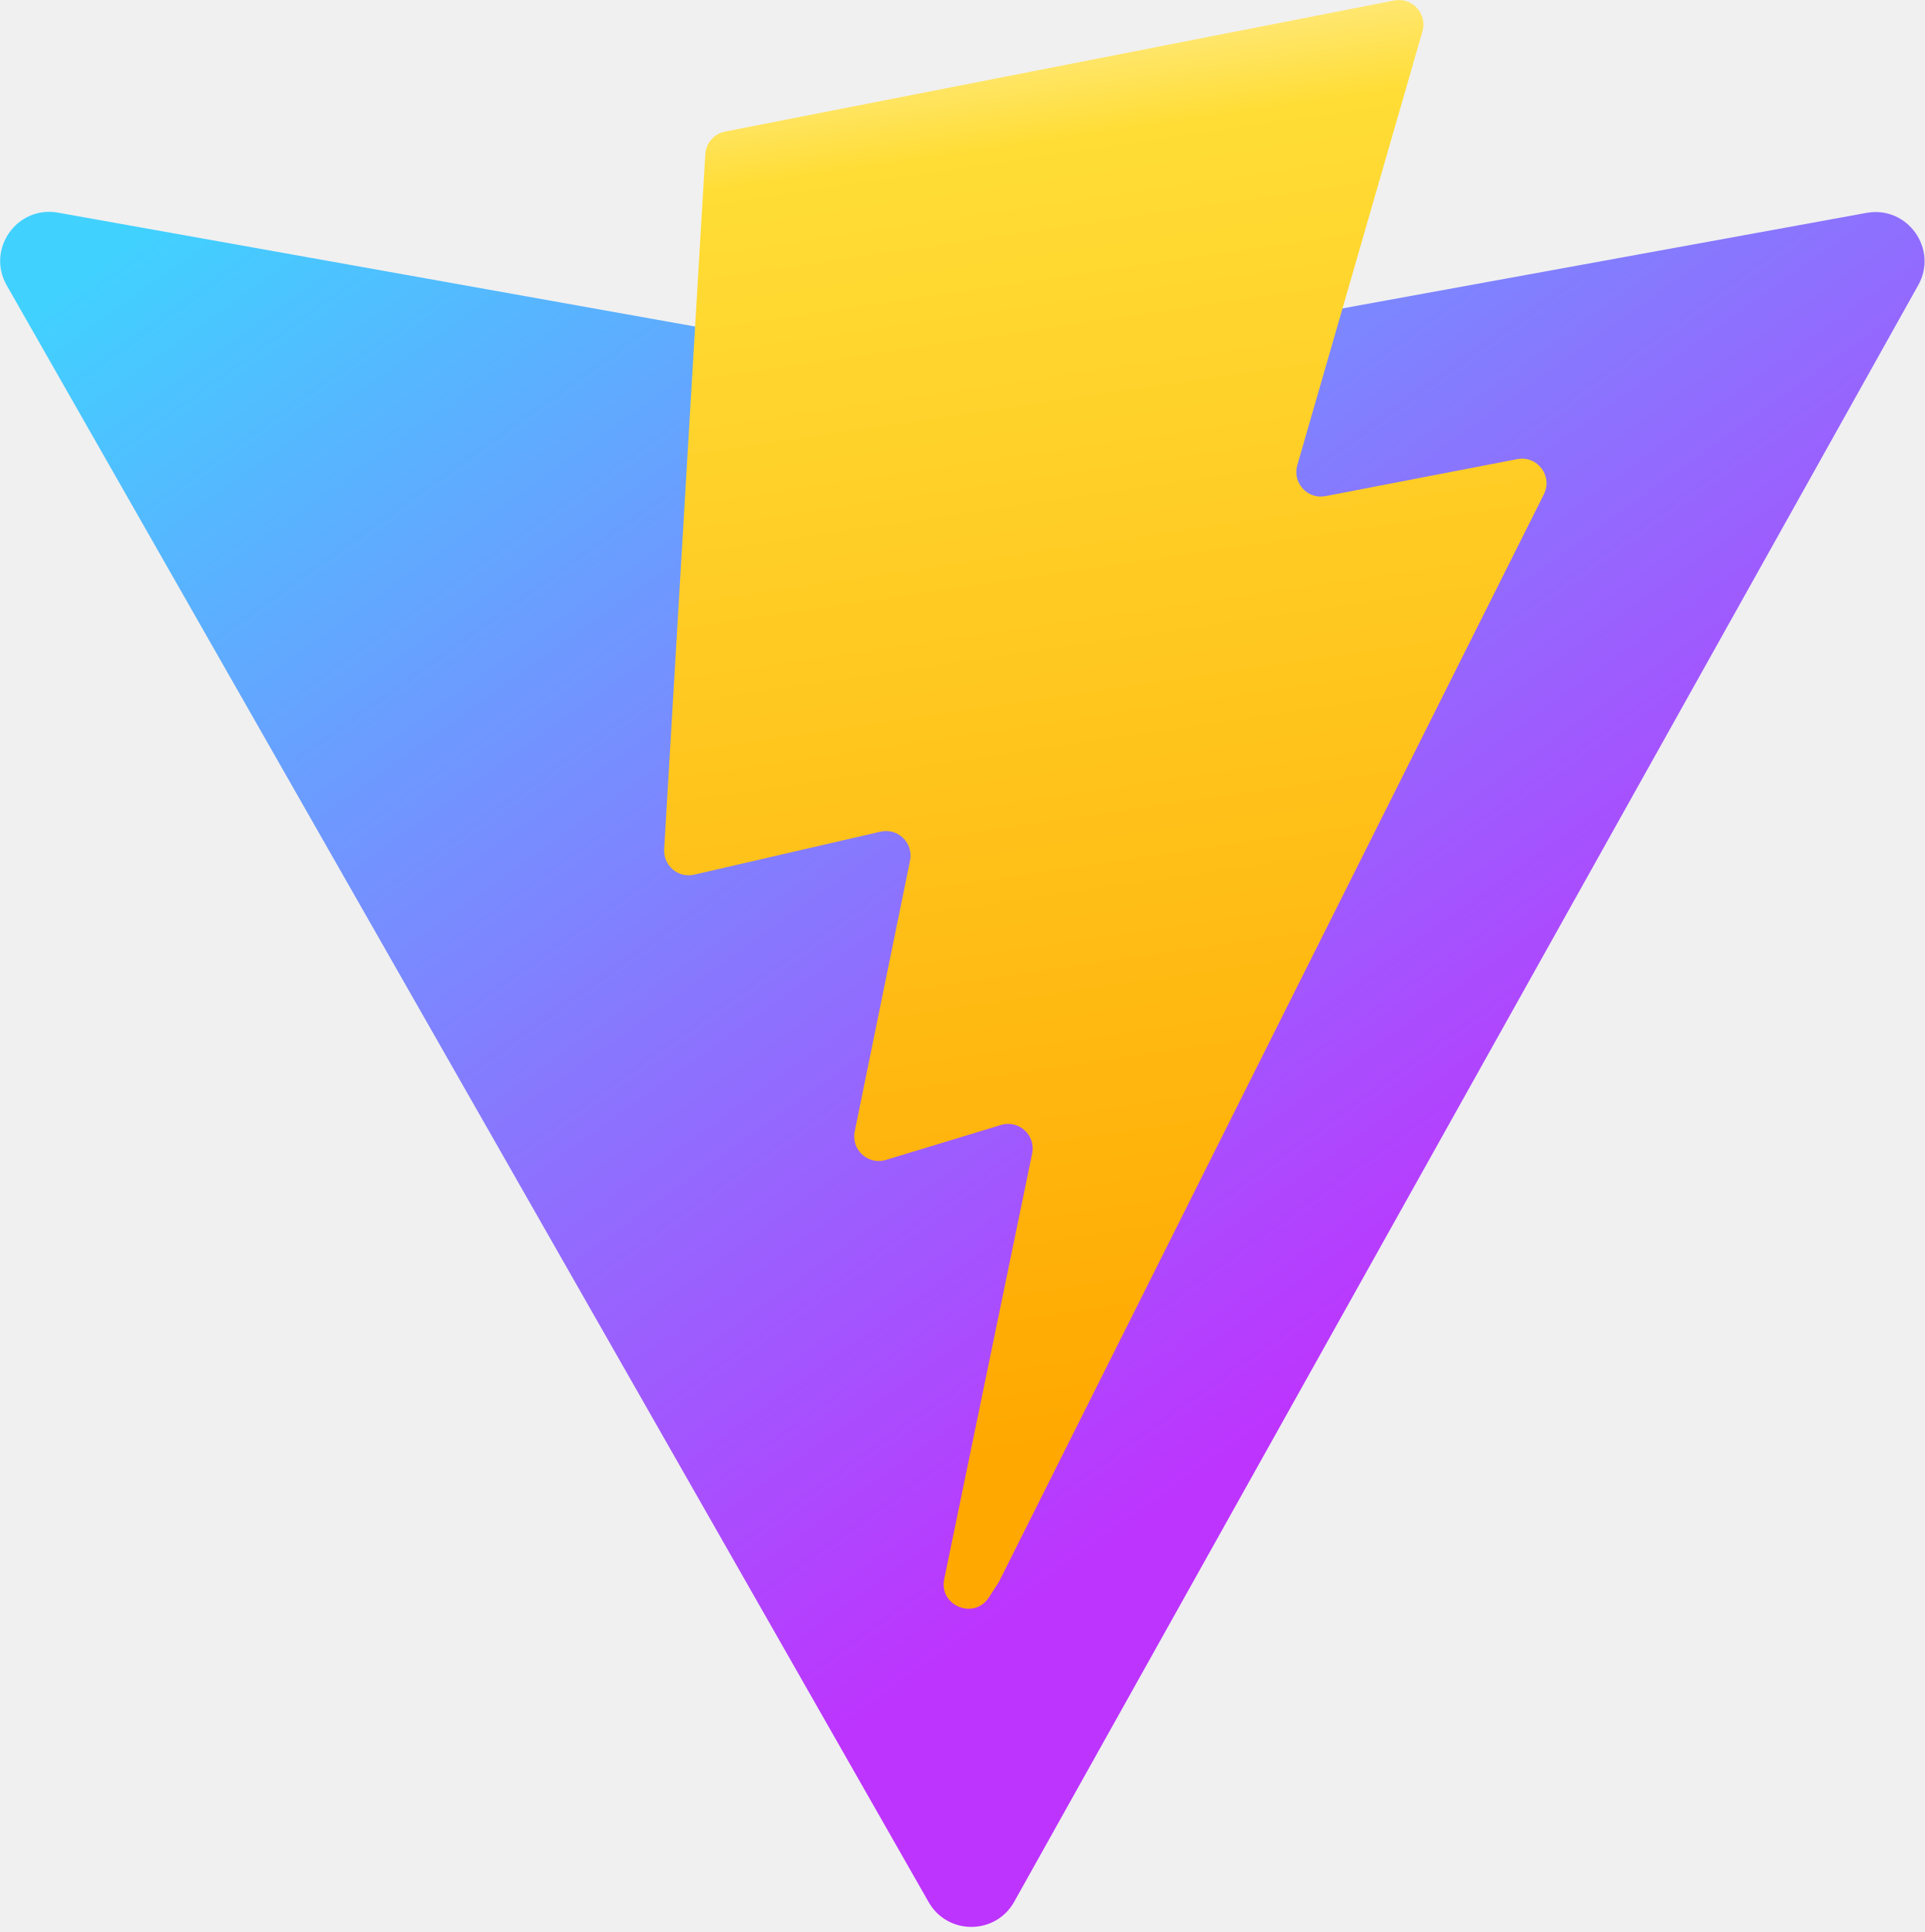
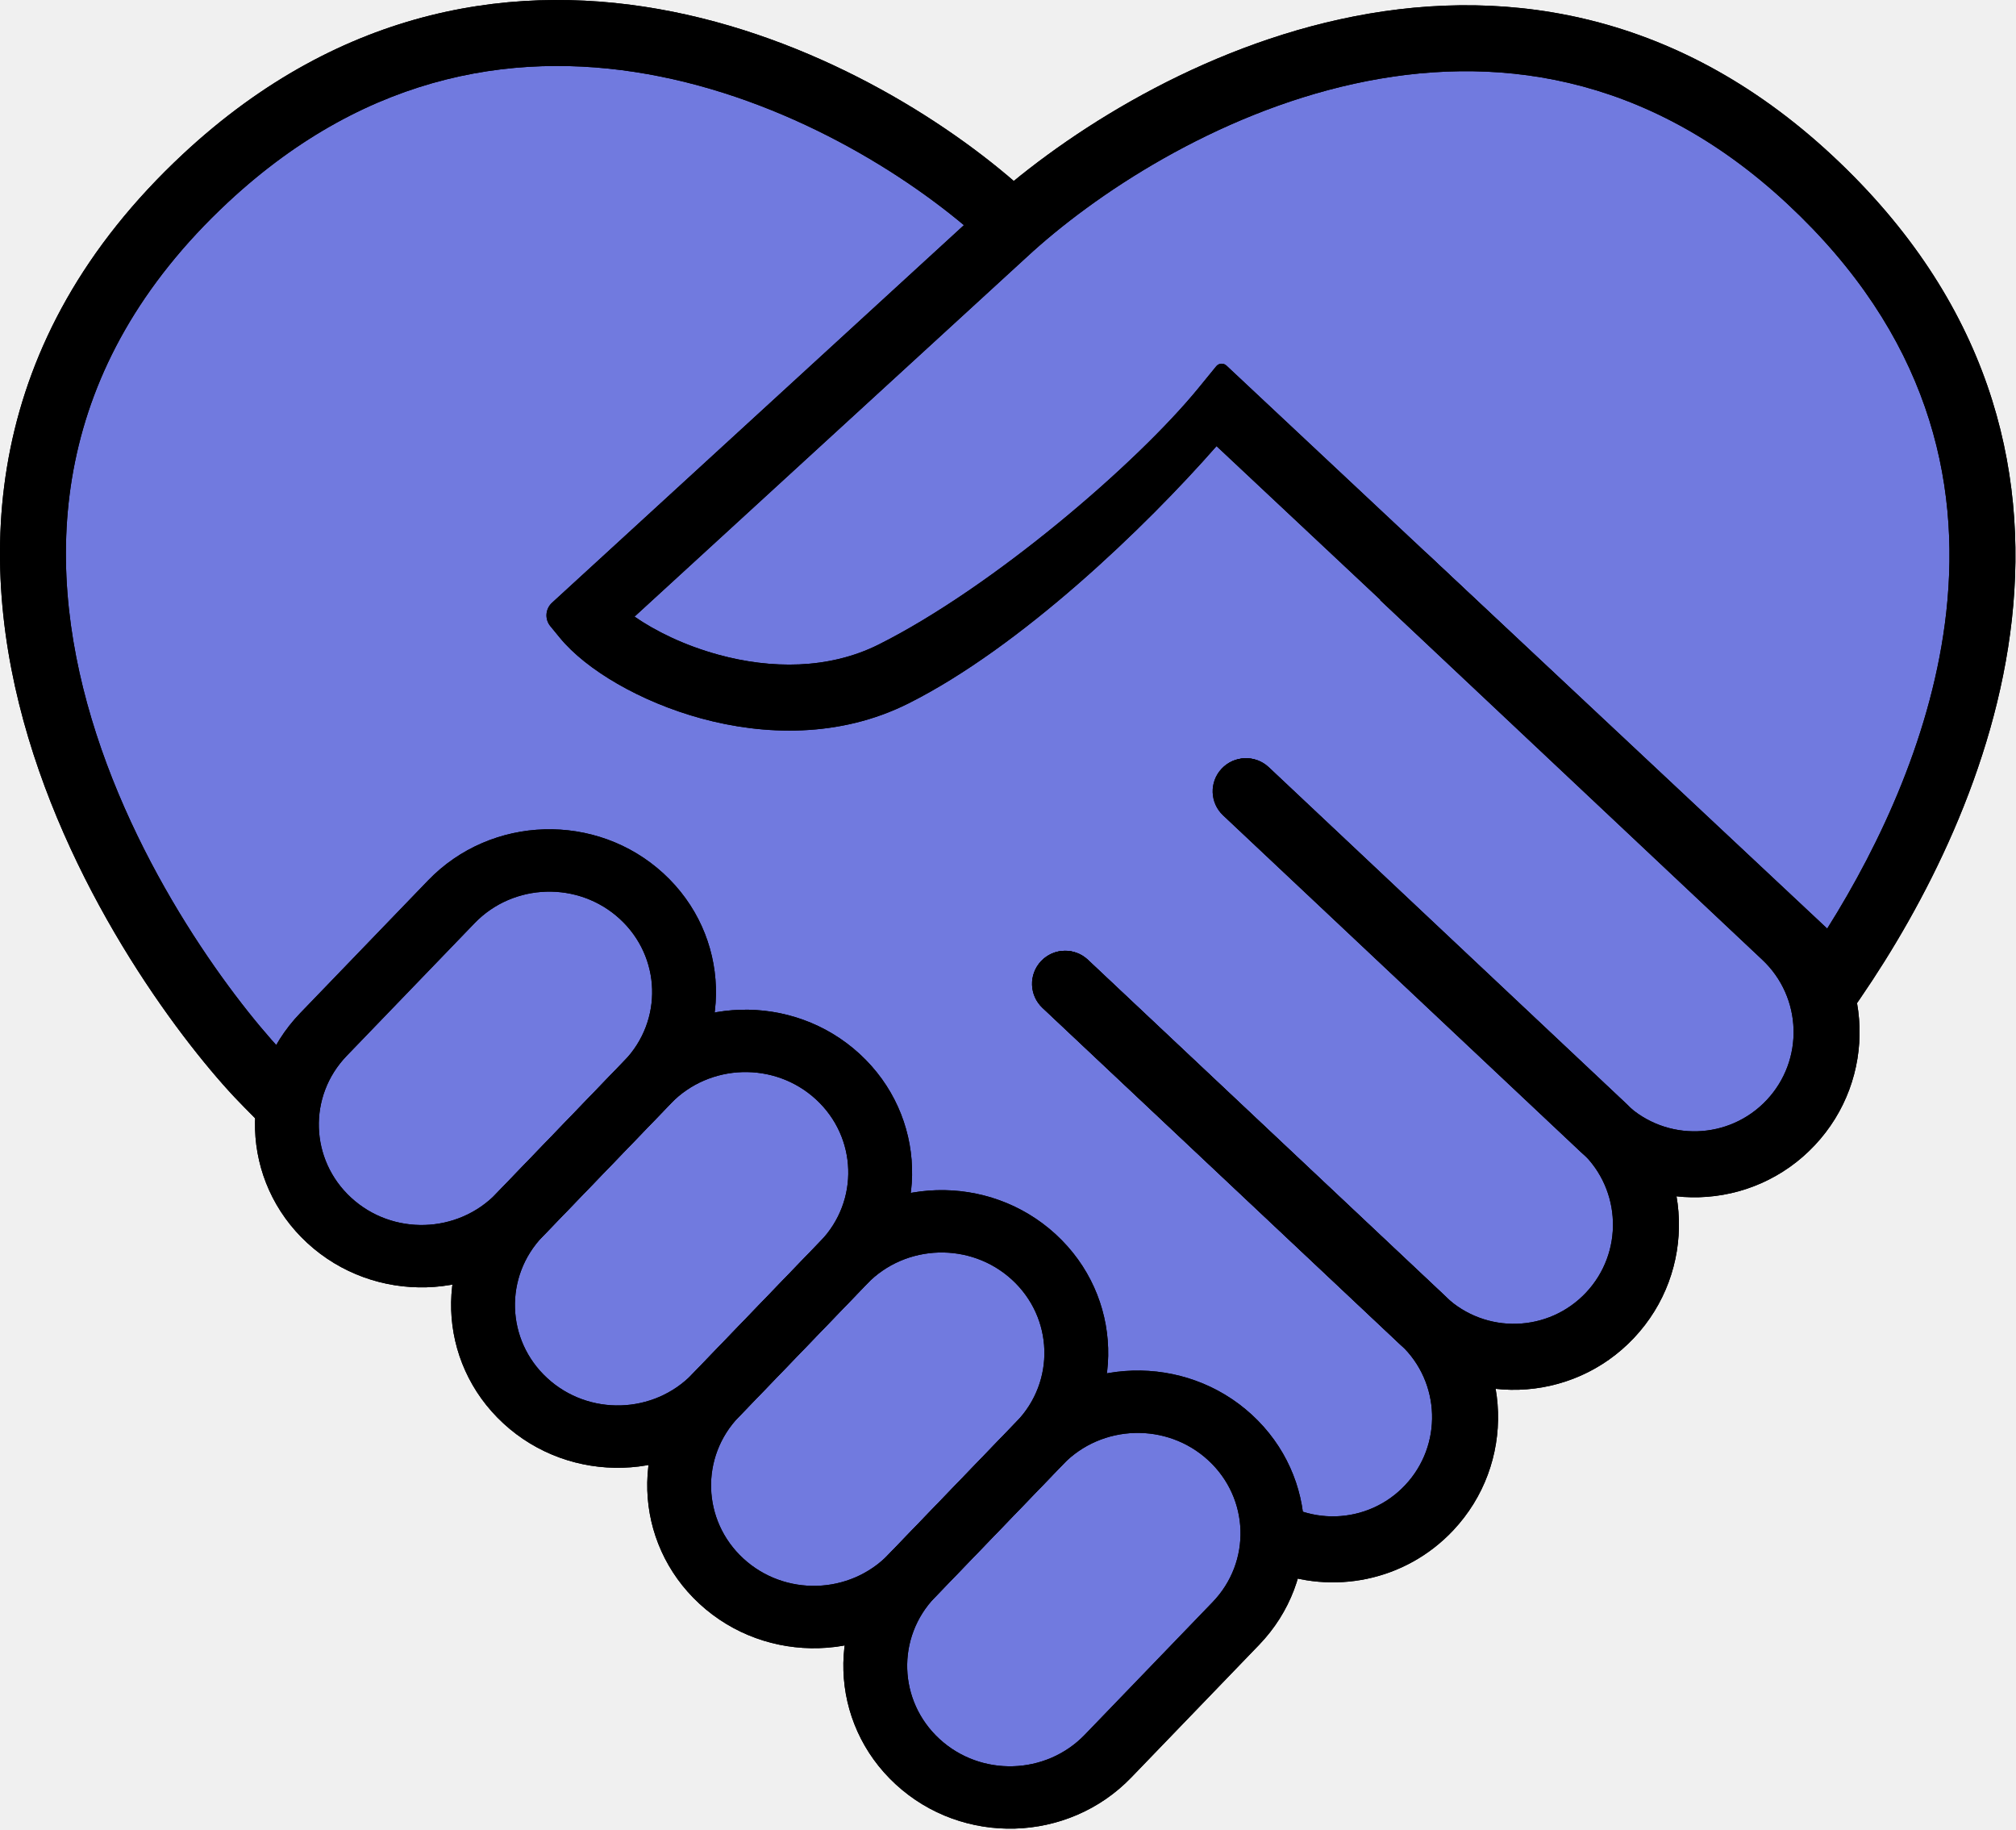
- <svg xmlns="http://www.w3.org/2000/svg" aria-hidden="true" role="img" class="iconify iconify--logos" width="31.88" height="32" preserveAspectRatio="xMidYMid meet" viewBox="0 0 256 257">
-   <defs>
-     <linearGradient id="IconifyId1813088fe1fbc01fb466" x1="-.828%" x2="57.636%" y1="7.652%" y2="78.411%">
-       <stop offset="0%" stop-color="#41D1FF" />
-       <stop offset="100%" stop-color="#BD34FE" />
-     </linearGradient>
-     <linearGradient id="IconifyId1813088fe1fbc01fb467" x1="43.376%" x2="50.316%" y1="2.242%" y2="89.03%">
-       <stop offset="0%" stop-color="#FFEA83" />
-       <stop offset="8.333%" stop-color="#FFDD35" />
-       <stop offset="100%" stop-color="#FFA800" />
-     </linearGradient>
-   </defs>
-   <path fill="url(#IconifyId1813088fe1fbc01fb466)" d="M255.153 37.938L134.897 252.976c-2.483 4.44-8.862 4.466-11.382.048L.875 37.958c-2.746-4.814 1.371-10.646 6.827-9.67l120.385 21.517a6.537 6.537 0 0 0 2.322-.004l117.867-21.483c5.438-.991 9.574 4.796 6.877 9.62Z" />
-   <path fill="url(#IconifyId1813088fe1fbc01fb467)" d="M185.432.063L96.44 17.501a3.268 3.268 0 0 0-2.634 3.014l-5.474 92.456a3.268 3.268 0 0 0 3.997 3.378l24.777-5.718c2.318-.535 4.413 1.507 3.936 3.838l-7.361 36.047c-.495 2.426 1.782 4.5 4.151 3.78l15.304-4.649c2.372-.72 4.652 1.36 4.15 3.788l-11.698 56.621c-.732 3.542 3.979 5.473 5.943 2.437l1.313-2.028l72.516-144.72c1.215-2.423-.88-5.186-3.54-4.672l-25.505 4.922c-2.396.462-4.435-1.77-3.759-4.114l16.646-57.705c.677-2.35-1.37-4.583-3.769-4.113Z" />
+ <svg xmlns="http://www.w3.org/2000/svg" width="2597" height="2356" viewBox="0 0 2597 2356" fill="none">
+   <path d="M434 105L784.5 54L972 77.5L1244 265L1377 241L1656 54H2000L2374.5 241L2551.5 615.5L2527.5 929L2347.5 1262.5L2330 1453L2136 1518V1616.5L2075 1718.5L1921.5 1756L1901 1848L1853.5 1943.5L1755 1977.5L1656 1943.5L1635.5 2021.5L1377 2318H1206.5L1125 2195.5V2073H972L886.5 1977.5L869.5 1868.5L669 1817.5L634.5 1695V1616.5H461L396.5 1494L328.5 1378L103.5 1044.5L25.5 680.5L103.5 452L253.5 207L434 105Z" fill="#717ADF" />
+   <mask id="path-2-inside-1_0_1" fill="white">
+     <path fill-rule="evenodd" clip-rule="evenodd" d="M1309.4 1831.16C1390.64 1746.89 1526.45 1742.93 1612.75 1822.31C1699.04 1901.69 1703.14 2034.35 1621.91 2118.62L1457.26 2289.42C1376.02 2373.69 1240.21 2377.65 1153.91 2298.27C1067.61 2218.89 1063.51 2086.23 1144.75 2001.96L1309.4 1831.16ZM1556.39 1880.77C1503.16 1831.8 1419.38 1834.25 1369.27 1886.23L1204.62 2057.03C1154.5 2109.01 1157.04 2190.84 1210.27 2239.81C1263.5 2288.78 1347.28 2286.33 1397.39 2234.35L1562.04 2063.55C1612.15 2011.57 1609.62 1929.74 1556.39 1880.77Z" />
+     <path fill-rule="evenodd" clip-rule="evenodd" d="M1056.76 1598.77C1137.99 1514.5 1273.81 1510.54 1360.1 1589.92C1446.4 1669.3 1450.5 1801.96 1369.27 1886.23L1204.62 2057.03C1123.38 2141.29 987.567 2145.26 901.27 2065.88C814.973 1986.5 810.871 1853.83 892.107 1769.57L1056.76 1598.77ZM1303.75 1648.38C1250.51 1599.41 1166.74 1601.86 1116.62 1653.84L951.974 1824.63C901.863 1876.62 904.393 1958.45 957.626 2007.42C1010.86 2056.38 1094.64 2053.94 1144.75 2001.96L1309.4 1831.16C1359.51 1779.18 1356.98 1697.35 1303.75 1648.38Z" />
+     <path fill-rule="evenodd" clip-rule="evenodd" d="M804.115 1366.38C885.352 1282.11 1021.16 1278.15 1107.46 1357.53C1193.76 1436.91 1197.86 1569.57 1116.62 1653.84L951.974 1824.63C870.738 1908.9 734.925 1912.87 648.628 1833.49C562.331 1754.11 558.229 1621.44 639.466 1537.17L804.115 1366.38ZM1051.11 1415.99C997.872 1367.02 914.094 1369.47 863.982 1421.45L699.333 1592.24C649.221 1644.22 651.751 1726.06 704.985 1775.03C758.218 1823.99 841.996 1821.55 892.107 1769.57L1056.76 1598.77C1106.87 1546.79 1104.34 1464.95 1051.11 1415.99Z" />
+     <path fill-rule="evenodd" clip-rule="evenodd" d="M551.473 1133.99C632.71 1049.72 768.523 1045.75 854.82 1125.14C941.117 1204.52 945.219 1337.18 863.982 1421.45L699.333 1592.24C618.096 1676.51 482.283 1680.47 395.986 1601.09C309.689 1521.71 305.587 1389.05 386.824 1304.78L551.473 1133.99ZM798.463 1183.6C745.23 1134.63 661.452 1137.07 611.341 1189.06L446.691 1359.85C396.579 1411.83 399.11 1493.67 452.343 1542.63C505.576 1591.6 589.354 1589.16 639.466 1537.17L804.115 1366.38C854.227 1314.4 851.696 1232.56 798.463 1183.6Z" />
+     <path fill-rule="evenodd" clip-rule="evenodd" d="M867.334 15.218C1063.58 54.691 1231.48 163.333 1327.02 251.889L1269.24 314.229C1182.45 233.784 1028.19 134.276 850.573 98.549C675.063 63.247 476.778 89.901 293.608 260.647C65.141 473.616 55.44 716.931 117.907 925.688C181.181 1137.14 318.2 1309.53 374.681 1366.01C384.22 1375.55 398.288 1389.87 416.068 1408.12L355.189 1467.44C337.453 1449.24 323.706 1435.24 314.576 1426.11C251.057 1362.59 104.826 1178.48 36.475 950.055C-32.683 718.937 -22.384 439.001 235.649 198.471C441.679 6.416 668.978 -24.679 867.334 15.218Z" />
+     <path fill-rule="evenodd" clip-rule="evenodd" d="M1573.69 990.065C1589.78 972.971 1616.67 972.153 1633.77 988.239L2095.16 1422.41C2146.55 1470.77 2227.42 1468.31 2275.78 1416.92C2324.15 1365.52 2321.69 1284.66 2270.29 1236.29L1777.95 772.999L1836.2 711.096L2328.54 1174.39C2414.13 1254.92 2418.22 1389.59 2337.69 1475.17C2257.15 1560.75 2122.49 1564.84 2036.91 1484.31L1575.52 1050.14C1558.42 1034.06 1557.6 1007.16 1573.69 990.065Z" />
+     <path fill-rule="evenodd" clip-rule="evenodd" d="M1341 1238.02C1357.09 1220.92 1383.98 1220.11 1401.08 1236.19L1862.47 1670.36C1913.86 1718.72 1994.73 1716.26 2043.09 1664.87C2091.46 1613.48 2089 1532.61 2037.6 1484.25L1576.21 1050.08C1559.12 1033.99 1558.3 1007.09 1574.38 990C1590.47 972.906 1617.37 972.088 1634.46 988.174L2095.85 1422.34C2181.44 1502.88 2185.53 1637.54 2105 1723.12C2024.46 1808.7 1889.8 1812.8 1804.22 1732.26L1342.83 1298.09C1325.73 1282.01 1324.91 1255.11 1341 1238.02Z" />
+     <path fill-rule="evenodd" clip-rule="evenodd" d="M1580.5 1887.5L1629.47 1918.36C1680.86 1966.72 1761.73 1964.26 1810.09 1912.87C1858.46 1861.48 1856 1780.61 1804.6 1732.25L1343.21 1298.08C1326.12 1281.99 1325.3 1255.09 1341.38 1238C1357.47 1220.91 1384.37 1220.09 1401.46 1236.17L1862.85 1670.34C1948.44 1750.88 1952.53 1885.54 1872 1971.12C1810.04 2036.96 1716.04 2054.57 1637 2022.52C1613.31 2012.91 1627.24 1989.69 1607.5 1971.12V1946L1580.5 1887.5Z" />
+     <path fill-rule="evenodd" clip-rule="evenodd" d="M1264.83 268.802C1264.8 268.831 1264.77 268.86 1264.74 268.889L711.099 776.347C702.484 784.244 701.546 797.497 708.963 806.528L721.285 821.532C755.095 862.701 824.84 903.968 903.526 925.391C983.507 947.168 1081.01 950.751 1170.17 906.052C1315.07 833.417 1475.6 678.995 1567.13 574.619L2368.61 1326.44L2396.61 1285.59C2478 1166.89 2570.14 991.732 2591.65 798.02C2613.42 601.939 2562.39 388.639 2360.61 200.546C2154.15 8.094 1925.28 -18.901 1725.93 24.912C1528.77 68.243 1360.07 180.561 1264.83 268.802ZM1744.18 107.931C1920.94 69.082 2119.91 92.375 2302.65 262.722C2482.95 430.797 2526.26 616.686 2507.17 788.639C2490.07 942.583 2422.62 1086.7 2353.8 1196L1579.9 470.867C1576.09 467.304 1570.07 467.706 1566.77 471.743L1544.07 499.548C1463.87 597.788 1278.07 756.884 1132.08 830.066C1067.25 862.567 992.666 861.567 925.856 843.377C881.101 831.191 843.407 812.295 817.422 794.197L1322.43 331.309L1322.52 331.229C1409.64 250.483 1565.28 147.248 1744.18 107.931Z" />
+   </mask>
+   <path fill-rule="evenodd" clip-rule="evenodd" d="M1309.4 1831.16C1390.64 1746.89 1526.45 1742.93 1612.75 1822.31C1699.04 1901.69 1703.14 2034.35 1621.91 2118.62L1457.26 2289.42C1376.02 2373.69 1240.21 2377.65 1153.91 2298.27C1067.61 2218.89 1063.51 2086.23 1144.75 2001.96L1309.4 1831.16ZM1556.39 1880.77C1503.16 1831.8 1419.38 1834.25 1369.27 1886.23L1204.62 2057.03C1154.5 2109.01 1157.04 2190.84 1210.27 2239.81C1263.5 2288.78 1347.28 2286.33 1397.39 2234.35L1562.04 2063.55C1612.15 2011.57 1609.62 1929.74 1556.39 1880.77Z" fill="black" />
+   <path fill-rule="evenodd" clip-rule="evenodd" d="M1056.76 1598.77C1137.99 1514.5 1273.81 1510.54 1360.1 1589.92C1446.4 1669.3 1450.5 1801.96 1369.27 1886.23L1204.62 2057.03C1123.38 2141.29 987.567 2145.26 901.27 2065.88C814.973 1986.5 810.871 1853.83 892.107 1769.57L1056.76 1598.77ZM1303.75 1648.38C1250.51 1599.41 1166.74 1601.86 1116.62 1653.84L951.974 1824.63C901.863 1876.62 904.393 1958.45 957.626 2007.42C1010.86 2056.38 1094.64 2053.94 1144.75 2001.96L1309.4 1831.16C1359.51 1779.18 1356.98 1697.35 1303.75 1648.38Z" fill="black" />
+   <path fill-rule="evenodd" clip-rule="evenodd" d="M804.115 1366.38C885.352 1282.11 1021.16 1278.15 1107.46 1357.53C1193.76 1436.91 1197.86 1569.57 1116.62 1653.84L951.974 1824.63C870.738 1908.9 734.925 1912.87 648.628 1833.49C562.331 1754.11 558.229 1621.44 639.466 1537.17L804.115 1366.38ZM1051.11 1415.99C997.872 1367.02 914.094 1369.47 863.982 1421.45L699.333 1592.24C649.221 1644.22 651.751 1726.06 704.985 1775.03C758.218 1823.99 841.996 1821.55 892.107 1769.57L1056.76 1598.77C1106.87 1546.79 1104.34 1464.95 1051.11 1415.99Z" fill="black" />
+   <path fill-rule="evenodd" clip-rule="evenodd" d="M551.473 1133.99C632.71 1049.72 768.523 1045.75 854.82 1125.14C941.117 1204.52 945.219 1337.18 863.982 1421.45L699.333 1592.24C618.096 1676.51 482.283 1680.47 395.986 1601.09C309.689 1521.71 305.587 1389.05 386.824 1304.78L551.473 1133.99ZM798.463 1183.6C745.23 1134.63 661.452 1137.07 611.341 1189.06L446.691 1359.85C396.579 1411.83 399.11 1493.67 452.343 1542.63C505.576 1591.6 589.354 1589.16 639.466 1537.17L804.115 1366.38C854.227 1314.4 851.696 1232.56 798.463 1183.6Z" fill="black" />
+   <path fill-rule="evenodd" clip-rule="evenodd" d="M867.334 15.218C1063.58 54.691 1231.48 163.333 1327.02 251.889L1269.24 314.229C1182.45 233.784 1028.19 134.276 850.573 98.549C675.063 63.247 476.778 89.901 293.608 260.647C65.141 473.616 55.44 716.931 117.907 925.688C181.181 1137.14 318.2 1309.53 374.681 1366.01C384.22 1375.55 398.288 1389.87 416.068 1408.12L355.189 1467.44C337.453 1449.24 323.706 1435.24 314.576 1426.11C251.057 1362.59 104.826 1178.48 36.475 950.055C-32.683 718.937 -22.384 439.001 235.649 198.471C441.679 6.416 668.978 -24.679 867.334 15.218Z" fill="black" />
+   <path fill-rule="evenodd" clip-rule="evenodd" d="M1573.69 990.065C1589.78 972.971 1616.67 972.153 1633.77 988.239L2095.16 1422.41C2146.55 1470.77 2227.42 1468.31 2275.78 1416.92C2324.15 1365.52 2321.69 1284.66 2270.29 1236.29L1777.95 772.999L1836.2 711.096L2328.54 1174.39C2414.13 1254.92 2418.22 1389.59 2337.69 1475.17C2257.15 1560.75 2122.49 1564.84 2036.91 1484.31L1575.52 1050.14C1558.42 1034.06 1557.6 1007.16 1573.69 990.065Z" fill="black" />
+   <path fill-rule="evenodd" clip-rule="evenodd" d="M1341 1238.02C1357.09 1220.92 1383.98 1220.11 1401.08 1236.19L1862.47 1670.36C1913.86 1718.72 1994.73 1716.26 2043.09 1664.87C2091.46 1613.48 2089 1532.61 2037.6 1484.25L1576.21 1050.08C1559.12 1033.99 1558.3 1007.09 1574.38 990C1590.47 972.906 1617.37 972.088 1634.46 988.174L2095.85 1422.34C2181.44 1502.88 2185.53 1637.54 2105 1723.12C2024.46 1808.7 1889.8 1812.8 1804.22 1732.26L1342.83 1298.09C1325.73 1282.01 1324.91 1255.11 1341 1238.02Z" fill="black" />
+   <path fill-rule="evenodd" clip-rule="evenodd" d="M1580.5 1887.5L1629.47 1918.36C1680.86 1966.72 1761.73 1964.26 1810.09 1912.87C1858.46 1861.48 1856 1780.61 1804.6 1732.25L1343.21 1298.08C1326.12 1281.99 1325.3 1255.09 1341.38 1238C1357.47 1220.91 1384.37 1220.09 1401.46 1236.17L1862.85 1670.34C1948.44 1750.88 1952.53 1885.54 1872 1971.12C1810.04 2036.96 1716.04 2054.57 1637 2022.52C1613.31 2012.91 1627.24 1989.69 1607.5 1971.12V1946L1580.5 1887.5Z" fill="black" />
+   <path fill-rule="evenodd" clip-rule="evenodd" d="M1264.83 268.802C1264.8 268.831 1264.77 268.86 1264.74 268.889L711.099 776.347C702.484 784.244 701.546 797.497 708.963 806.528L721.285 821.532C755.095 862.701 824.84 903.968 903.526 925.391C983.507 947.168 1081.01 950.751 1170.17 906.052C1315.07 833.417 1475.6 678.995 1567.13 574.619L2368.61 1326.44L2396.61 1285.59C2478 1166.89 2570.14 991.732 2591.65 798.02C2613.42 601.939 2562.39 388.639 2360.61 200.546C2154.15 8.094 1925.28 -18.901 1725.93 24.912C1528.77 68.243 1360.07 180.561 1264.83 268.802ZM1744.18 107.931C1920.94 69.082 2119.91 92.375 2302.65 262.722C2482.95 430.797 2526.26 616.686 2507.17 788.639C2490.07 942.583 2422.62 1086.7 2353.8 1196L1579.9 470.867C1576.09 467.304 1570.07 467.706 1566.77 471.743L1544.07 499.548C1463.87 597.788 1278.07 756.884 1132.08 830.066C1067.25 862.567 992.666 861.567 925.856 843.377C881.101 831.191 843.407 812.295 817.422 794.197L1322.43 331.309L1322.52 331.229C1409.64 250.483 1565.28 147.248 1744.18 107.931Z" fill="black" />
+   <path d="M1266.92 1790.21L1102.27 1961.01L1187.23 2042.91L1351.88 1872.11L1266.92 1790.21ZM1247.09 2097.97L1411.74 1927.18L1326.79 1845.28L1162.14 2016.08L1247.09 2097.97ZM1014.28 1557.82L849.631 1728.62L934.584 1810.51L1099.23 1639.72L1014.28 1557.82ZM994.451 1865.58L1159.1 1694.79L1074.15 1612.89L909.498 1783.69L994.451 1865.58ZM761.639 1325.43L596.989 1496.23L681.942 1578.12L846.592 1407.33L761.639 1325.43ZM741.809 1633.19L906.459 1462.4L821.506 1380.5L656.856 1551.29L741.809 1633.19ZM1612.75 1822.31L1692.63 1735.46L1692.63 1735.46L1612.75 1822.31ZM1621.91 2118.62L1536.96 2036.73L1536.96 2036.73L1621.91 2118.62ZM1457.26 2289.42L1542.21 2371.31L1542.21 2371.31L1457.26 2289.42ZM1153.91 2298.27L1233.8 2211.42L1233.8 2211.42L1153.91 2298.27ZM1556.39 1880.77L1476.5 1967.62L1556.39 1880.77ZM1210.27 2239.81L1130.38 2326.66L1130.38 2326.66L1210.27 2239.81ZM1397.39 2234.35L1482.34 2316.25L1482.34 2316.25L1397.39 2234.35ZM1562.04 2063.55L1477.09 1981.66L1477.09 1981.66L1562.04 2063.55ZM1360.1 1589.92L1439.99 1503.07L1439.99 1503.07L1360.1 1589.92ZM901.27 2065.88L981.155 1979.03L981.155 1979.03L901.27 2065.88ZM1303.75 1648.38L1223.86 1735.23L1303.75 1648.38ZM957.626 2007.42L877.741 2094.26L877.741 2094.26L957.626 2007.42ZM1107.46 1357.53L1187.35 1270.68L1187.35 1270.68L1107.46 1357.53ZM648.628 1833.49L728.514 1746.64L728.514 1746.64L648.628 1833.49ZM1051.11 1415.99L971.22 1502.83L1051.11 1415.99ZM704.985 1775.03L625.099 1861.87L625.099 1861.87L704.985 1775.03ZM854.82 1125.14L934.705 1038.29L934.705 1038.29L854.82 1125.14ZM551.473 1133.99L466.52 1052.09L466.52 1052.09L551.473 1133.99ZM395.986 1601.09L475.872 1514.25L475.872 1514.25L395.986 1601.09ZM386.824 1304.78L471.776 1386.68L471.776 1386.68L386.824 1304.78ZM611.341 1189.06L696.293 1270.95L696.293 1270.95L611.341 1189.06ZM798.463 1183.6L718.578 1270.44L798.463 1183.6ZM446.691 1359.85L361.738 1277.95L361.738 1277.95L446.691 1359.85ZM452.343 1542.63L372.457 1629.48L372.457 1629.48L452.343 1542.63ZM1327.02 251.889L1413.56 332.103L1493.78 245.56L1407.23 165.346L1327.02 251.889ZM867.334 15.218L844.066 130.901L844.066 130.901L867.334 15.218ZM1269.24 314.229L1189.02 400.772L1275.57 480.986L1355.78 394.443L1269.24 314.229ZM850.573 98.549L827.304 214.232L850.573 98.549ZM293.608 260.647L374.068 346.961L293.608 260.647ZM117.907 925.688L4.86 959.515L4.86 959.515L117.907 925.688ZM374.681 1366.01L291.242 1449.45L291.242 1449.45L374.681 1366.01ZM416.068 1408.12L498.416 1492.63L582.932 1410.29L500.584 1325.77L416.068 1408.12ZM355.189 1467.44L270.673 1549.79L353.021 1634.3L437.536 1551.95L355.189 1467.44ZM314.576 1426.11L398.015 1342.67L398.015 1342.67L314.576 1426.11ZM36.475 950.055L-76.573 983.882L36.475 950.055ZM235.649 198.471L155.19 112.156L155.19 112.156L235.649 198.471ZM2095.16 1422.41L2014.3 1508.34L2014.3 1508.34L2095.16 1422.41ZM2275.78 1416.92L2189.85 1336.05L2189.85 1336.05L2275.78 1416.92ZM2270.29 1236.29L2351.16 1150.36L2351.16 1150.36L2270.29 1236.29ZM1777.95 772.999L1692.01 692.134L1611.15 778.069L1697.08 858.934L1777.95 772.999ZM1836.2 711.096L1917.06 625.161L1831.13 544.296L1750.26 630.231L1836.2 711.096ZM2328.54 1174.39L2247.68 1260.33L2247.68 1260.33L2328.54 1174.39ZM2337.69 1475.17L2251.75 1394.3L2337.69 1475.17ZM2036.91 1484.31L1956.05 1570.25L1956.05 1570.25L2036.91 1484.31ZM1575.52 1050.14L1656.38 964.206L1656.38 964.206L1575.52 1050.14ZM1633.77 988.239L1714.63 902.303L1714.63 902.303L1633.77 988.239ZM1862.47 1670.36L1781.61 1756.3L1781.61 1756.3L1862.47 1670.36ZM2043.09 1664.87L1957.16 1584.01L1957.16 1584.01L2043.09 1664.87ZM2037.6 1484.25L1956.74 1570.18L1956.74 1570.18L2037.6 1484.25ZM2095.85 1422.34L2014.99 1508.28L2014.99 1508.28L2095.85 1422.34ZM2105 1723.12L2019.06 1642.26L2105 1723.12ZM1804.22 1732.26L1885.09 1646.33L1885.09 1646.33L1804.22 1732.26ZM1634.46 988.174L1715.32 902.238L1715.32 902.238L1634.46 988.174ZM1342.83 1298.09L1261.96 1384.03L1261.96 1384.03L1342.83 1298.09ZM1576.21 1050.08L1657.07 964.141L1657.07 964.141L1576.21 1050.08ZM1401.08 1236.19L1481.94 1150.26L1481.94 1150.26L1401.08 1236.19ZM1629.47 1918.36L1710.34 1832.43L1702.03 1824.61L1692.38 1818.53L1629.47 1918.36ZM1580.5 1887.5L1643.41 1787.67L1306.46 1575.32L1473.36 1936.95L1580.5 1887.5ZM1810.09 1912.87L1724.16 1832.01L1724.16 1832.01L1810.09 1912.87ZM1804.6 1732.25L1885.47 1646.31L1885.47 1646.31L1804.6 1732.25ZM1862.85 1670.34L1781.99 1756.28L1781.99 1756.28L1862.85 1670.34ZM1872 1971.12L1957.93 2051.98L1872 1971.12ZM1607.5 1971.12H1489.5V2022.11L1526.64 2057.06L1607.5 1971.12ZM1607.5 1946H1725.5V1920.08L1714.64 1896.55L1607.5 1946ZM1637 2022.52L1681.35 1913.17L1681.35 1913.17L1637 2022.52ZM1401.46 1236.17L1482.32 1150.24L1482.32 1150.24L1401.46 1236.17ZM1343.21 1298.08L1262.34 1384.01L1262.34 1384.01L1343.21 1298.08ZM1264.74 268.889L1344.47 355.876L1344.73 355.641L1344.98 355.403L1264.74 268.889ZM1264.83 268.802L1184.63 182.246L1184.61 182.266L1184.59 182.287L1264.83 268.802ZM721.285 821.532L630.095 896.421L630.095 896.421L721.285 821.532ZM903.526 925.391L934.525 811.536L934.525 811.536L903.526 925.391ZM1170.17 906.052L1117.29 800.565L1117.29 800.565L1170.17 906.052ZM1567.13 574.619L1647.86 488.558L1558.87 405.078L1478.42 496.816L1567.13 574.619ZM2368.61 1326.44L2287.88 1412.5L2388.17 1506.58L2465.93 1393.17L2368.61 1326.44ZM2396.61 1285.59L2493.94 1352.32L2493.94 1352.32L2396.61 1285.59ZM2591.65 798.02L2474.37 784.997L2474.37 784.997L2591.65 798.02ZM2360.61 200.546L2441.07 114.232L2441.07 114.232L2360.61 200.546ZM1725.93 24.912L1700.6 -90.337L1700.6 -90.337L1725.93 24.912ZM2302.65 262.722L2222.19 349.037L2222.19 349.037L2302.65 262.722ZM1744.18 107.931L1718.85 -7.319L1718.85 -7.319L1744.18 107.931ZM2507.17 788.639L2624.45 801.662L2624.45 801.662L2507.17 788.639ZM2353.8 1196L2273.12 1282.11L2377.47 1379.89L2453.65 1258.87L2353.8 1196ZM1544.07 499.548L1452.66 424.926L1452.66 424.926L1544.07 499.548ZM1132.08 830.066L1184.96 935.553L1184.96 935.553L1132.08 830.066ZM925.856 843.377L894.857 957.232L894.857 957.232L925.856 843.377ZM817.422 794.197L737.69 707.209L629.045 806.792L749.981 891.025L817.422 794.197ZM1322.43 331.309L1402.16 418.297L1402.4 418.078L1402.64 417.857L1322.43 331.309ZM1322.52 331.229L1402.73 417.777L1402.73 417.772L1322.52 331.229ZM1566.77 471.743L1658.18 546.366L1658.18 546.366L1566.77 471.743ZM1579.9 470.867L1660.58 384.76L1660.58 384.76L1579.9 470.867ZM708.963 806.528L800.153 731.639L800.153 731.639L708.963 806.528ZM711.099 776.347L790.831 863.335L711.099 776.347ZM1692.63 1735.46C1559.3 1612.82 1350.3 1618.72 1224.45 1749.27L1394.35 1913.06C1430.98 1875.07 1493.6 1873.04 1532.86 1909.16L1692.63 1735.46ZM1706.86 2200.52C1834.22 2068.41 1827.54 1859.56 1692.63 1735.46L1532.86 1909.16C1570.54 1943.82 1572.07 2000.3 1536.96 2036.73L1706.86 2200.52ZM1542.21 2371.31L1706.86 2200.52L1536.96 2036.73L1372.31 2207.52L1542.21 2371.31ZM1074.03 2385.12C1207.36 2507.76 1416.36 2501.86 1542.21 2371.31L1372.31 2207.52C1335.68 2245.51 1273.06 2247.54 1233.8 2211.42L1074.03 2385.12ZM1059.8 1920.06C932.44 2052.17 939.117 2261.02 1074.03 2385.12L1233.8 2211.42C1196.11 2176.76 1194.59 2120.28 1229.7 2083.85L1059.8 1920.06ZM1454.22 1968.13C1456.71 1965.54 1460.38 1963.73 1465.1 1963.6C1469.82 1963.46 1473.71 1965.05 1476.5 1967.62L1636.27 1793.92C1536.01 1701.69 1379.04 1706.08 1284.31 1804.34L1454.22 1968.13ZM1290.15 2152.96C1287.51 2150.53 1286.7 2148.09 1286.63 2145.9C1286.56 2143.72 1287.21 2141.37 1289.57 2138.92L1119.66 1975.13C1023.43 2074.95 1028.54 2232.97 1130.38 2326.66L1290.15 2152.96ZM1312.44 2152.45C1309.94 2155.04 1306.28 2156.85 1301.56 2156.99C1296.84 2157.12 1292.94 2155.53 1290.15 2152.96L1130.38 2326.66C1230.65 2418.89 1387.62 2414.51 1482.34 2316.25L1312.44 2152.45ZM1477.09 1981.66L1312.44 2152.45L1482.34 2316.25L1646.99 2145.45L1477.09 1981.66ZM1476.5 1967.62C1479.15 1970.05 1479.96 1972.49 1480.03 1974.68C1480.09 1976.87 1479.45 1979.21 1477.09 1981.66L1646.99 2145.45C1743.23 2045.63 1738.12 1887.61 1636.27 1793.92L1476.5 1967.62ZM1439.99 1503.07C1306.66 1380.43 1097.65 1386.33 971.804 1516.87L1141.71 1680.67C1178.33 1642.68 1240.96 1640.65 1280.22 1676.77L1439.99 1503.07ZM1454.22 1968.13C1581.58 1836.02 1574.9 1627.17 1439.99 1503.07L1280.22 1676.77C1317.9 1711.43 1319.43 1767.91 1284.31 1804.34L1454.22 1968.13ZM821.384 2152.72C954.716 2275.37 1163.72 2269.47 1289.57 2138.92L1119.66 1975.13C1083.04 2013.12 1020.42 2015.15 981.155 1979.03L821.384 2152.72ZM807.154 1687.67C679.798 1819.78 686.475 2028.63 821.384 2152.72L981.155 1979.03C943.47 1944.37 941.943 1887.89 977.06 1851.46L807.154 1687.67ZM1201.58 1735.74C1204.07 1733.15 1207.74 1731.34 1212.46 1731.2C1217.18 1731.07 1221.07 1732.66 1223.86 1735.23L1383.63 1561.53C1283.36 1469.3 1126.4 1473.68 1031.67 1571.94L1201.58 1735.74ZM1037.51 1920.57C1034.86 1918.14 1034.06 1915.7 1033.99 1913.51C1033.92 1911.32 1034.57 1908.98 1036.93 1906.53L867.022 1742.74C770.79 1842.56 775.896 2000.58 877.741 2094.26L1037.51 1920.57ZM1059.8 1920.06C1057.3 1922.65 1053.64 1924.46 1048.92 1924.59C1044.19 1924.73 1040.3 1923.14 1037.51 1920.57L877.741 2094.26C978.009 2186.5 1134.98 2182.11 1229.7 2083.85L1059.8 1920.06ZM1223.86 1735.23C1226.51 1737.66 1227.32 1740.09 1227.38 1742.29C1227.45 1744.47 1226.8 1746.82 1224.45 1749.27L1394.35 1913.06C1490.58 1813.24 1485.48 1655.22 1383.63 1561.53L1223.86 1735.23ZM1187.35 1270.68C1054.02 1148.04 845.012 1153.94 719.162 1284.48L889.068 1448.28C925.692 1410.28 988.314 1408.26 1027.58 1444.37L1187.35 1270.68ZM1201.58 1735.74C1328.93 1603.63 1322.26 1394.78 1187.35 1270.68L1027.58 1444.37C1065.26 1479.04 1066.79 1535.52 1031.67 1571.94L1201.58 1735.74ZM568.742 1920.33C702.074 2042.98 911.078 2037.08 1036.93 1906.53L867.022 1742.74C830.398 1780.73 767.776 1782.75 728.514 1746.64L568.742 1920.33ZM554.513 1455.28C427.156 1587.39 433.833 1796.24 568.742 1920.33L728.514 1746.64C690.829 1711.97 689.301 1655.5 724.418 1619.07L554.513 1455.28ZM948.935 1503.34C951.429 1500.76 955.095 1498.95 959.815 1498.81C964.538 1498.67 968.431 1500.27 971.22 1502.83L1130.99 1329.14C1030.72 1236.91 873.754 1241.29 779.03 1339.55L948.935 1503.34ZM784.87 1688.18C782.223 1685.74 781.416 1683.31 781.348 1681.12C781.28 1678.93 781.928 1676.58 784.286 1674.14L614.38 1510.35C518.148 1610.17 523.254 1768.19 625.099 1861.87L784.87 1688.18ZM807.154 1687.67C804.661 1690.26 800.995 1692.06 796.275 1692.2C791.552 1692.34 787.659 1690.74 784.87 1688.18L625.099 1861.87C725.367 1954.1 882.335 1949.72 977.06 1851.46L807.154 1687.67ZM971.22 1502.83C973.867 1505.27 974.674 1507.7 974.742 1509.9C974.809 1512.08 974.162 1514.43 971.804 1516.87L1141.71 1680.67C1237.94 1580.84 1232.84 1422.82 1130.99 1329.14L971.22 1502.83ZM934.705 1038.29C801.374 915.644 592.37 921.544 466.52 1052.09L636.426 1215.88C673.05 1177.89 735.672 1175.87 774.934 1211.98L934.705 1038.29ZM948.935 1503.34C1076.29 1371.23 1069.61 1162.38 934.705 1038.29L774.934 1211.98C812.619 1246.65 814.147 1303.12 779.03 1339.55L948.935 1503.34ZM316.101 1687.94C449.432 1810.58 658.436 1804.68 784.286 1674.14L614.38 1510.35C577.756 1548.34 515.134 1550.36 475.872 1514.25L316.101 1687.94ZM301.871 1222.88C174.514 1354.99 181.192 1563.84 316.101 1687.94L475.872 1514.25C438.187 1479.58 436.66 1423.11 471.776 1386.68L301.871 1222.88ZM466.52 1052.09L301.871 1222.88L471.776 1386.68L636.426 1215.88L466.52 1052.09ZM696.293 1270.95C698.787 1268.36 702.453 1266.56 707.173 1266.42C711.896 1266.28 715.789 1267.88 718.578 1270.44L878.349 1096.75C778.081 1004.52 621.112 1008.9 526.388 1107.16L696.293 1270.95ZM531.644 1441.75L696.293 1270.95L526.388 1107.16L361.738 1277.95L531.644 1441.75ZM532.228 1455.79C529.581 1453.35 528.774 1450.92 528.706 1448.73C528.638 1446.54 529.286 1444.19 531.644 1441.75L361.738 1277.95C265.506 1377.78 270.612 1535.8 372.457 1629.48L532.228 1455.79ZM554.513 1455.28C552.019 1457.86 548.353 1459.67 543.633 1459.81C538.91 1459.95 535.017 1458.35 532.228 1455.79L372.457 1629.48C472.725 1721.71 629.694 1717.33 724.418 1619.07L554.513 1455.28ZM718.578 1270.44C721.225 1272.88 722.032 1275.31 722.1 1277.5C722.168 1279.69 721.52 1282.04 719.162 1284.48L889.068 1448.28C985.299 1348.45 980.194 1190.43 878.349 1096.75L718.578 1270.44ZM1407.23 165.346C1299.55 65.534 1112.71 -55.791 890.603 -100.465L844.066 130.901C1014.45 165.173 1163.41 261.132 1246.8 338.432L1407.23 165.346ZM1355.78 394.443L1413.56 332.103L1240.48 171.674L1182.69 234.015L1355.78 394.443ZM827.304 214.232C979.076 244.76 1114.38 331.591 1189.02 400.772L1349.45 227.686C1250.51 135.978 1077.31 23.793 873.842 -17.134L827.304 214.232ZM374.068 346.961C525.526 205.776 683.545 185.317 827.304 214.232L873.842 -17.134C666.58 -58.823 428.03 -25.974 213.148 174.332L374.068 346.961ZM230.955 891.86C203.678 800.704 193.981 707.968 212.274 618.345C230.25 530.274 276.702 437.722 374.068 346.961L213.148 174.332C82.046 296.541 9.415 432.132 -18.959 571.149C-47.017 708.615 -30.33 841.914 4.86 959.515L230.955 891.86ZM458.119 1282.57C411.413 1235.86 287.182 1079.76 230.955 891.86L4.86 959.515C75.181 1194.52 224.987 1383.19 291.242 1449.45L458.119 1282.57ZM500.584 1325.77C482.74 1307.46 468.229 1292.68 458.119 1282.57L291.242 1449.45C300.212 1458.42 313.835 1472.28 331.553 1490.47L500.584 1325.77ZM437.536 1551.95L498.416 1492.63L333.721 1323.6L272.841 1382.92L437.536 1551.95ZM231.138 1509.55C239.697 1518.11 253 1531.65 270.673 1549.79L439.704 1385.09C421.906 1366.82 407.715 1352.37 398.015 1342.67L231.138 1509.55ZM-76.573 983.882C-1.173 1235.86 157.849 1436.26 231.138 1509.55L398.015 1342.67C344.265 1288.92 210.825 1121.09 149.522 916.227L-76.573 983.882ZM155.19 112.156C-143.944 391 -154.993 721.812 -76.573 983.882L149.522 916.227C89.626 716.062 99.177 487.003 316.109 284.786L155.19 112.156ZM890.603 -100.465C660.561 -146.736 392.975 -109.5 155.19 112.156L316.109 284.786C490.384 122.332 677.394 97.377 844.066 130.901L890.603 -100.465ZM2176.03 1336.47L1714.63 902.303L1552.9 1074.17L2014.3 1508.34L2176.03 1336.47ZM2189.85 1336.05C2186.15 1339.99 2179.96 1340.17 2176.03 1336.47L2014.3 1508.34C2113.15 1601.37 2268.7 1596.64 2361.72 1497.78L2189.85 1336.05ZM2189.43 1322.23C2193.36 1325.93 2193.55 1332.12 2189.85 1336.05L2361.72 1497.78C2454.74 1398.93 2450.01 1243.38 2351.16 1150.36L2189.43 1322.23ZM1697.08 858.934L2189.43 1322.23L2351.16 1150.36L1858.81 687.064L1697.08 858.934ZM1750.26 630.231L1692.01 692.134L1863.88 853.864L1922.13 791.961L1750.26 630.231ZM2409.41 1088.46L1917.06 625.161L1755.33 797.032L2247.68 1260.33L2409.41 1088.46ZM2423.62 1556.03C2548.81 1422.99 2542.45 1213.65 2409.41 1088.46L2247.68 1260.33C2285.8 1296.2 2287.62 1356.18 2251.75 1394.3L2423.62 1556.03ZM1956.05 1570.25C2089.09 1695.44 2298.43 1689.08 2423.62 1556.03L2251.75 1394.3C2215.88 1432.42 2155.9 1434.25 2117.78 1398.38L1956.05 1570.25ZM1494.65 1136.08L1956.05 1570.25L2117.78 1398.38L1656.38 964.206L1494.65 1136.08ZM1656.38 964.206C1686.75 992.781 1688.2 1040.56 1659.63 1070.93L1487.75 909.2C1427.01 973.755 1430.1 1075.33 1494.65 1136.08L1656.38 964.206ZM1714.63 902.303C1650.08 841.557 1548.5 844.646 1487.75 909.2L1659.63 1070.93C1631.05 1101.3 1583.27 1102.75 1552.9 1074.17L1714.63 902.303ZM1943.34 1584.43L1481.94 1150.26L1320.21 1322.13L1781.61 1756.3L1943.34 1584.43ZM1957.16 1584.01C1953.46 1587.94 1947.27 1588.13 1943.34 1584.43L1781.61 1756.3C1880.46 1849.32 2036.01 1844.59 2129.03 1745.73L1957.16 1584.01ZM1956.74 1570.18C1960.67 1573.88 1960.86 1580.07 1957.16 1584.01L2129.03 1745.73C2222.05 1646.88 2217.32 1491.33 2118.47 1398.31L1956.74 1570.18ZM1495.34 1136.01L1956.74 1570.18L2118.47 1398.31L1657.07 964.141L1495.34 1136.01ZM2176.72 1336.41L1715.32 902.238L1553.59 1074.11L2014.99 1508.28L2176.72 1336.41ZM2190.93 1803.98C2316.13 1670.94 2309.76 1461.6 2176.72 1336.41L2014.99 1508.28C2053.11 1544.15 2054.93 1604.13 2019.06 1642.26L2190.93 1803.98ZM1723.36 1818.2C1856.4 1943.39 2065.74 1937.03 2190.93 1803.98L2019.06 1642.26C1983.19 1680.38 1923.21 1682.2 1885.09 1646.33L1723.36 1818.2ZM1261.96 1384.03L1723.36 1818.2L1885.09 1646.33L1423.69 1212.16L1261.96 1384.03ZM1660.32 1070.86C1631.74 1101.23 1583.96 1102.68 1553.59 1074.11L1715.32 902.238C1650.77 841.492 1549.19 844.581 1488.45 909.135L1660.32 1070.86ZM1423.69 1212.16C1454.06 1240.73 1455.51 1288.52 1426.94 1318.88L1255.06 1157.15C1194.32 1221.71 1197.41 1323.28 1261.96 1384.03L1423.69 1212.16ZM1657.07 964.141C1687.44 992.716 1688.89 1040.5 1660.32 1070.86L1488.45 909.135C1427.7 973.69 1430.79 1075.27 1495.34 1136.01L1657.07 964.141ZM1481.94 1150.26C1417.39 1089.51 1315.81 1092.6 1255.06 1157.15L1426.94 1318.88C1398.36 1349.25 1350.58 1350.7 1320.21 1322.13L1481.94 1150.26ZM1692.38 1818.53L1643.41 1787.67L1517.59 1987.33L1566.56 2018.19L1692.38 1818.53ZM1724.16 1832.01C1720.46 1835.94 1714.27 1836.13 1710.34 1832.43L1548.61 2004.3C1647.46 2097.32 1803.01 2092.59 1896.03 1993.73L1724.16 1832.01ZM1723.74 1818.18C1727.67 1821.88 1727.86 1828.07 1724.16 1832.01L1896.03 1993.73C1989.05 1894.88 1984.32 1739.33 1885.47 1646.31L1723.74 1818.18ZM1262.34 1384.01L1723.74 1818.18L1885.47 1646.31L1424.07 1212.14L1262.34 1384.01ZM1943.72 1584.41L1482.32 1150.24L1320.59 1322.11L1781.99 1756.28L1943.72 1584.41ZM1957.93 2051.98C2083.13 1918.94 2076.76 1709.6 1943.72 1584.41L1781.99 1756.28C1820.11 1792.15 1821.93 1852.13 1786.06 1890.26L1957.93 2051.98ZM1489.5 1946V1971.12H1725.5V1946H1489.5ZM1473.36 1936.95L1500.36 1995.45L1714.64 1896.55L1687.64 1838.05L1473.36 1936.95ZM1526.64 2057.06C1504.97 2036.67 1501.81 2007.76 1505.25 2024.28C1506.32 2029.37 1510.53 2051.76 1524.5 2074.6C1541.12 2101.78 1565.37 2120.8 1592.65 2131.87L1681.35 1913.17C1688.03 1915.88 1696.38 1920.3 1704.9 1927.35C1713.61 1934.54 1720.59 1942.89 1725.85 1951.49C1730.88 1959.73 1733.55 1966.9 1734.88 1971.08C1736.1 1974.89 1736.57 1977.46 1736.28 1976.08C1736.06 1975.02 1736.1 1975.19 1735.64 1972.94C1735.32 1971.38 1734.83 1969.05 1734.22 1966.4C1732.99 1961.08 1730.99 1953.32 1727.68 1944.44C1724.3 1935.37 1719.59 1925.2 1712.88 1914.7C1706.13 1904.15 1697.97 1894.23 1688.36 1885.18L1526.64 2057.06ZM1592.65 2131.87C1715.32 2181.62 1861.49 2154.48 1957.93 2051.98L1786.06 1890.26C1758.59 1919.45 1716.75 1927.53 1681.35 1913.17L1592.65 2131.87ZM1427.32 1318.86C1398.74 1349.23 1350.96 1350.68 1320.59 1322.11L1482.32 1150.24C1417.77 1089.49 1316.19 1092.58 1255.45 1157.14L1427.32 1318.86ZM1424.07 1212.14C1454.44 1240.72 1455.89 1288.5 1427.32 1318.86L1255.45 1157.14C1194.7 1221.69 1197.79 1323.27 1262.34 1384.01L1424.07 1212.14ZM1344.98 355.403C1344.96 355.425 1344.94 355.441 1344.93 355.448C1344.93 355.453 1344.92 355.457 1344.93 355.448C1344.94 355.443 1344.96 355.424 1344.98 355.404C1345 355.383 1345.04 355.352 1345.08 355.316L1184.59 182.287C1184.61 182.265 1184.63 182.249 1184.64 182.243C1184.64 182.237 1184.65 182.233 1184.64 182.242C1184.63 182.248 1184.61 182.266 1184.59 182.286C1184.56 182.308 1184.53 182.338 1184.49 182.374L1344.98 355.403ZM812.475 746.643L800.153 731.639L617.773 881.417L630.095 896.421L812.475 746.643ZM934.525 811.536C870.502 794.104 825.745 762.802 812.475 746.643L630.095 896.421C684.444 962.6 779.178 1013.83 872.527 1039.25L934.525 811.536ZM1117.29 800.565C1061.94 828.314 996.269 828.347 934.525 811.536L872.527 1039.25C970.746 1065.99 1100.08 1073.19 1223.06 1011.54L1117.29 800.565ZM1478.42 496.816C1389.74 597.929 1241.38 738.358 1117.29 800.565L1223.06 1011.54C1388.75 928.475 1561.45 760.06 1655.85 652.423L1478.42 496.816ZM2299.29 1218.87L2271.29 1259.72L2465.93 1393.17L2493.94 1352.32L2299.29 1218.87ZM2474.37 784.997C2455.85 951.793 2375.1 1108.3 2299.29 1218.87L2493.94 1352.32C2580.9 1225.48 2684.43 1031.67 2708.93 811.043L2474.37 784.997ZM2280.15 286.861C2452.1 447.152 2492.43 622.392 2474.37 784.997L2708.93 811.043C2734.42 581.486 2672.67 330.126 2441.07 114.232L2280.15 286.861ZM1751.26 140.162C1919.29 103.232 2106.64 125.119 2280.15 286.861L2441.07 114.232C2201.67 -108.931 1931.28 -141.034 1700.6 -90.337L1751.26 140.162ZM1345.03 355.358C1429.03 277.529 1579.54 177.901 1751.26 140.162L1700.6 -90.337C1478 -41.415 1291.1 83.594 1184.63 182.246L1345.03 355.358ZM2383.11 176.407C2167.47 -24.601 1927.01 -53.069 1718.85 -7.319L1769.51 223.18C1914.87 191.233 2072.34 209.35 2222.19 349.037L2383.11 176.407ZM2624.45 801.662C2647.26 596.192 2593.21 372.257 2383.11 176.407L2222.19 349.037C2372.7 489.336 2405.26 637.18 2389.89 775.616L2624.45 801.662ZM2453.65 1258.87C2527.76 1141.17 2604.67 979.785 2624.45 801.662L2389.89 775.616C2375.48 905.38 2317.47 1032.23 2253.94 1133.13L2453.65 1258.87ZM1635.48 574.171L1658.18 546.366L1475.36 397.121L1452.66 424.926L1635.48 574.171ZM1184.96 935.553C1347.34 854.154 1545.89 683.918 1635.48 574.17L1452.66 424.926C1381.86 511.659 1208.8 659.613 1079.2 724.578L1184.96 935.553ZM894.857 957.232C980.012 980.417 1086.39 984.967 1184.96 935.553L1079.2 724.578C1048.11 740.166 1005.32 742.717 956.855 729.521L894.857 957.232ZM749.981 891.025C787.197 916.946 837.244 941.546 894.857 957.232L956.855 729.521C924.958 720.837 899.617 707.645 884.863 697.369L749.981 891.025ZM1242.31 244.681L1242.22 244.762L1402.64 417.857L1402.73 417.777L1242.31 244.681ZM1718.85 -7.319C1514.51 37.59 1340.67 153.515 1242.3 244.686L1402.73 417.772C1478.6 347.45 1616.05 256.906 1769.51 223.18L1718.85 -7.319ZM790.831 863.335L1344.47 355.876L1185.01 181.901L631.367 689.36L790.831 863.335ZM2449.34 1240.38L1647.86 488.558L1486.4 660.681L2287.88 1412.5L2449.34 1240.38ZM1499.21 556.975L2273.12 1282.11L2434.48 1109.9L1660.58 384.76L1499.21 556.975ZM1242.7 244.322L737.69 707.209L897.154 881.184L1402.16 418.297L1242.7 244.322ZM1658.18 546.366C1618.26 595.265 1545.28 600.136 1499.21 556.975L1660.58 384.76C1606.91 334.471 1521.87 340.146 1475.36 397.121L1658.18 546.366ZM800.153 731.639C832.516 771.046 828.422 828.879 790.831 863.335L631.367 689.36C576.547 739.608 570.577 823.948 617.773 881.417L800.153 731.639Z" fill="black" mask="url(#path-2-inside-1_0_1)" />
</svg>
